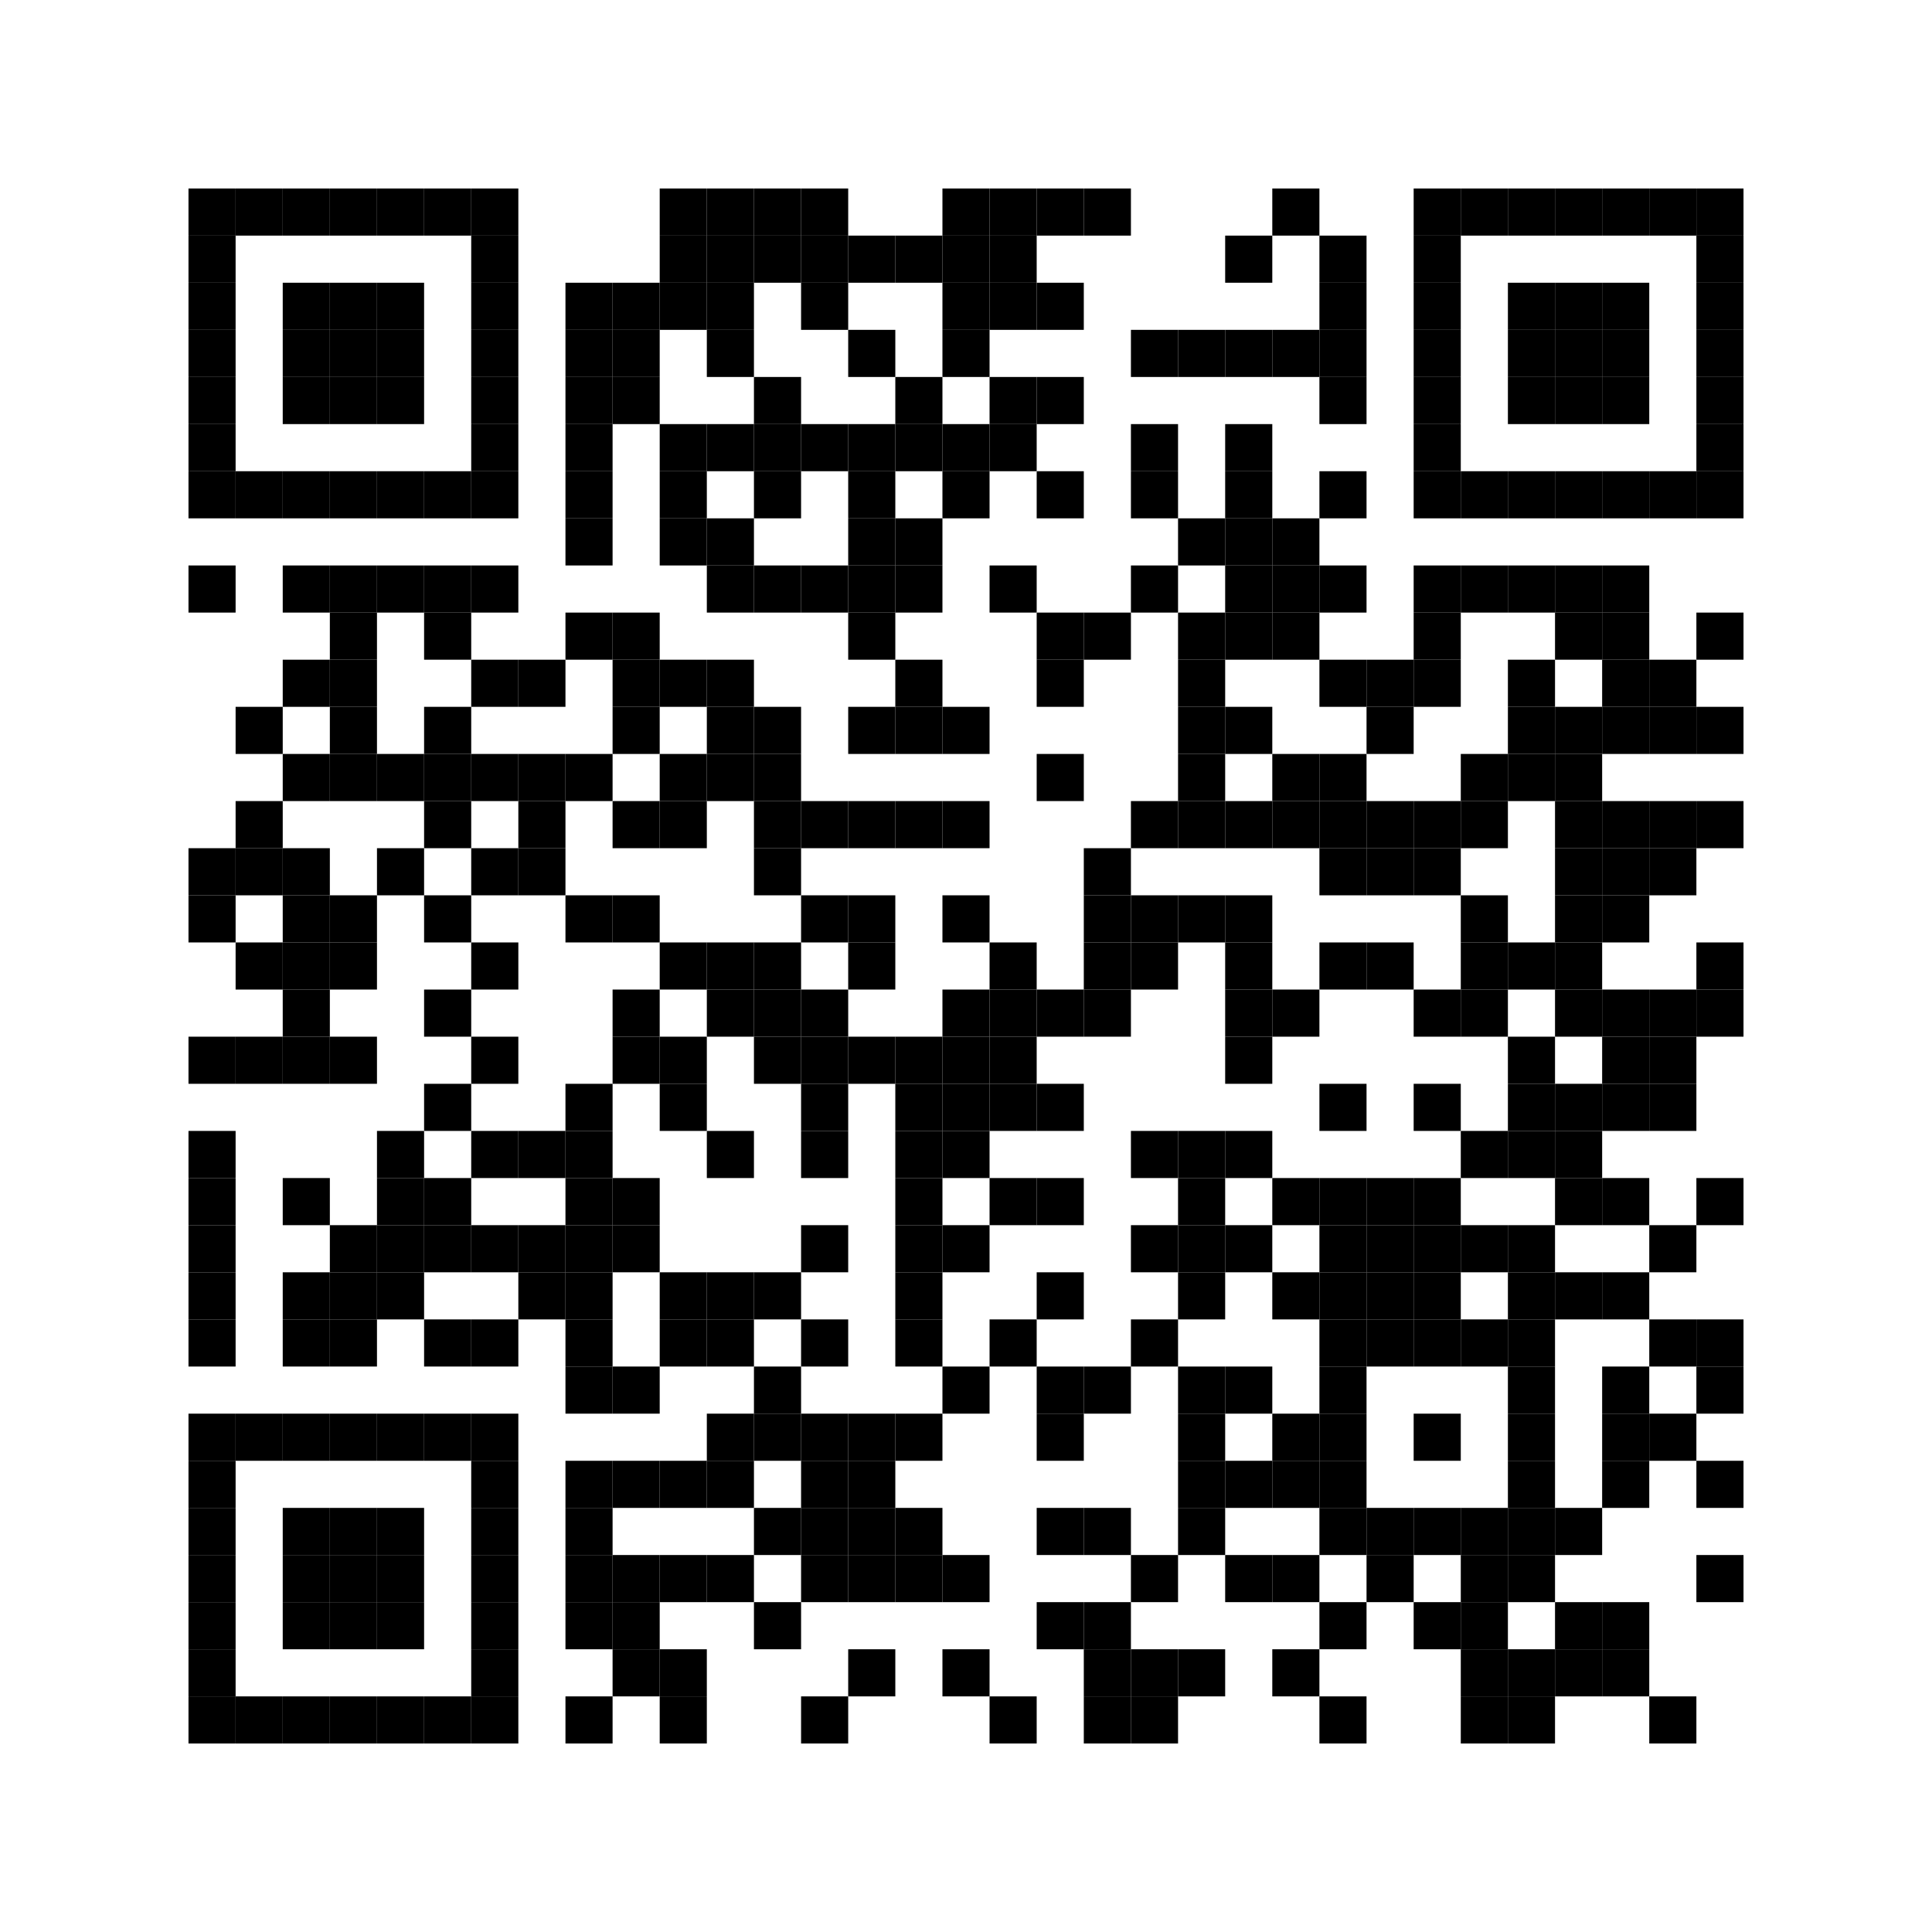
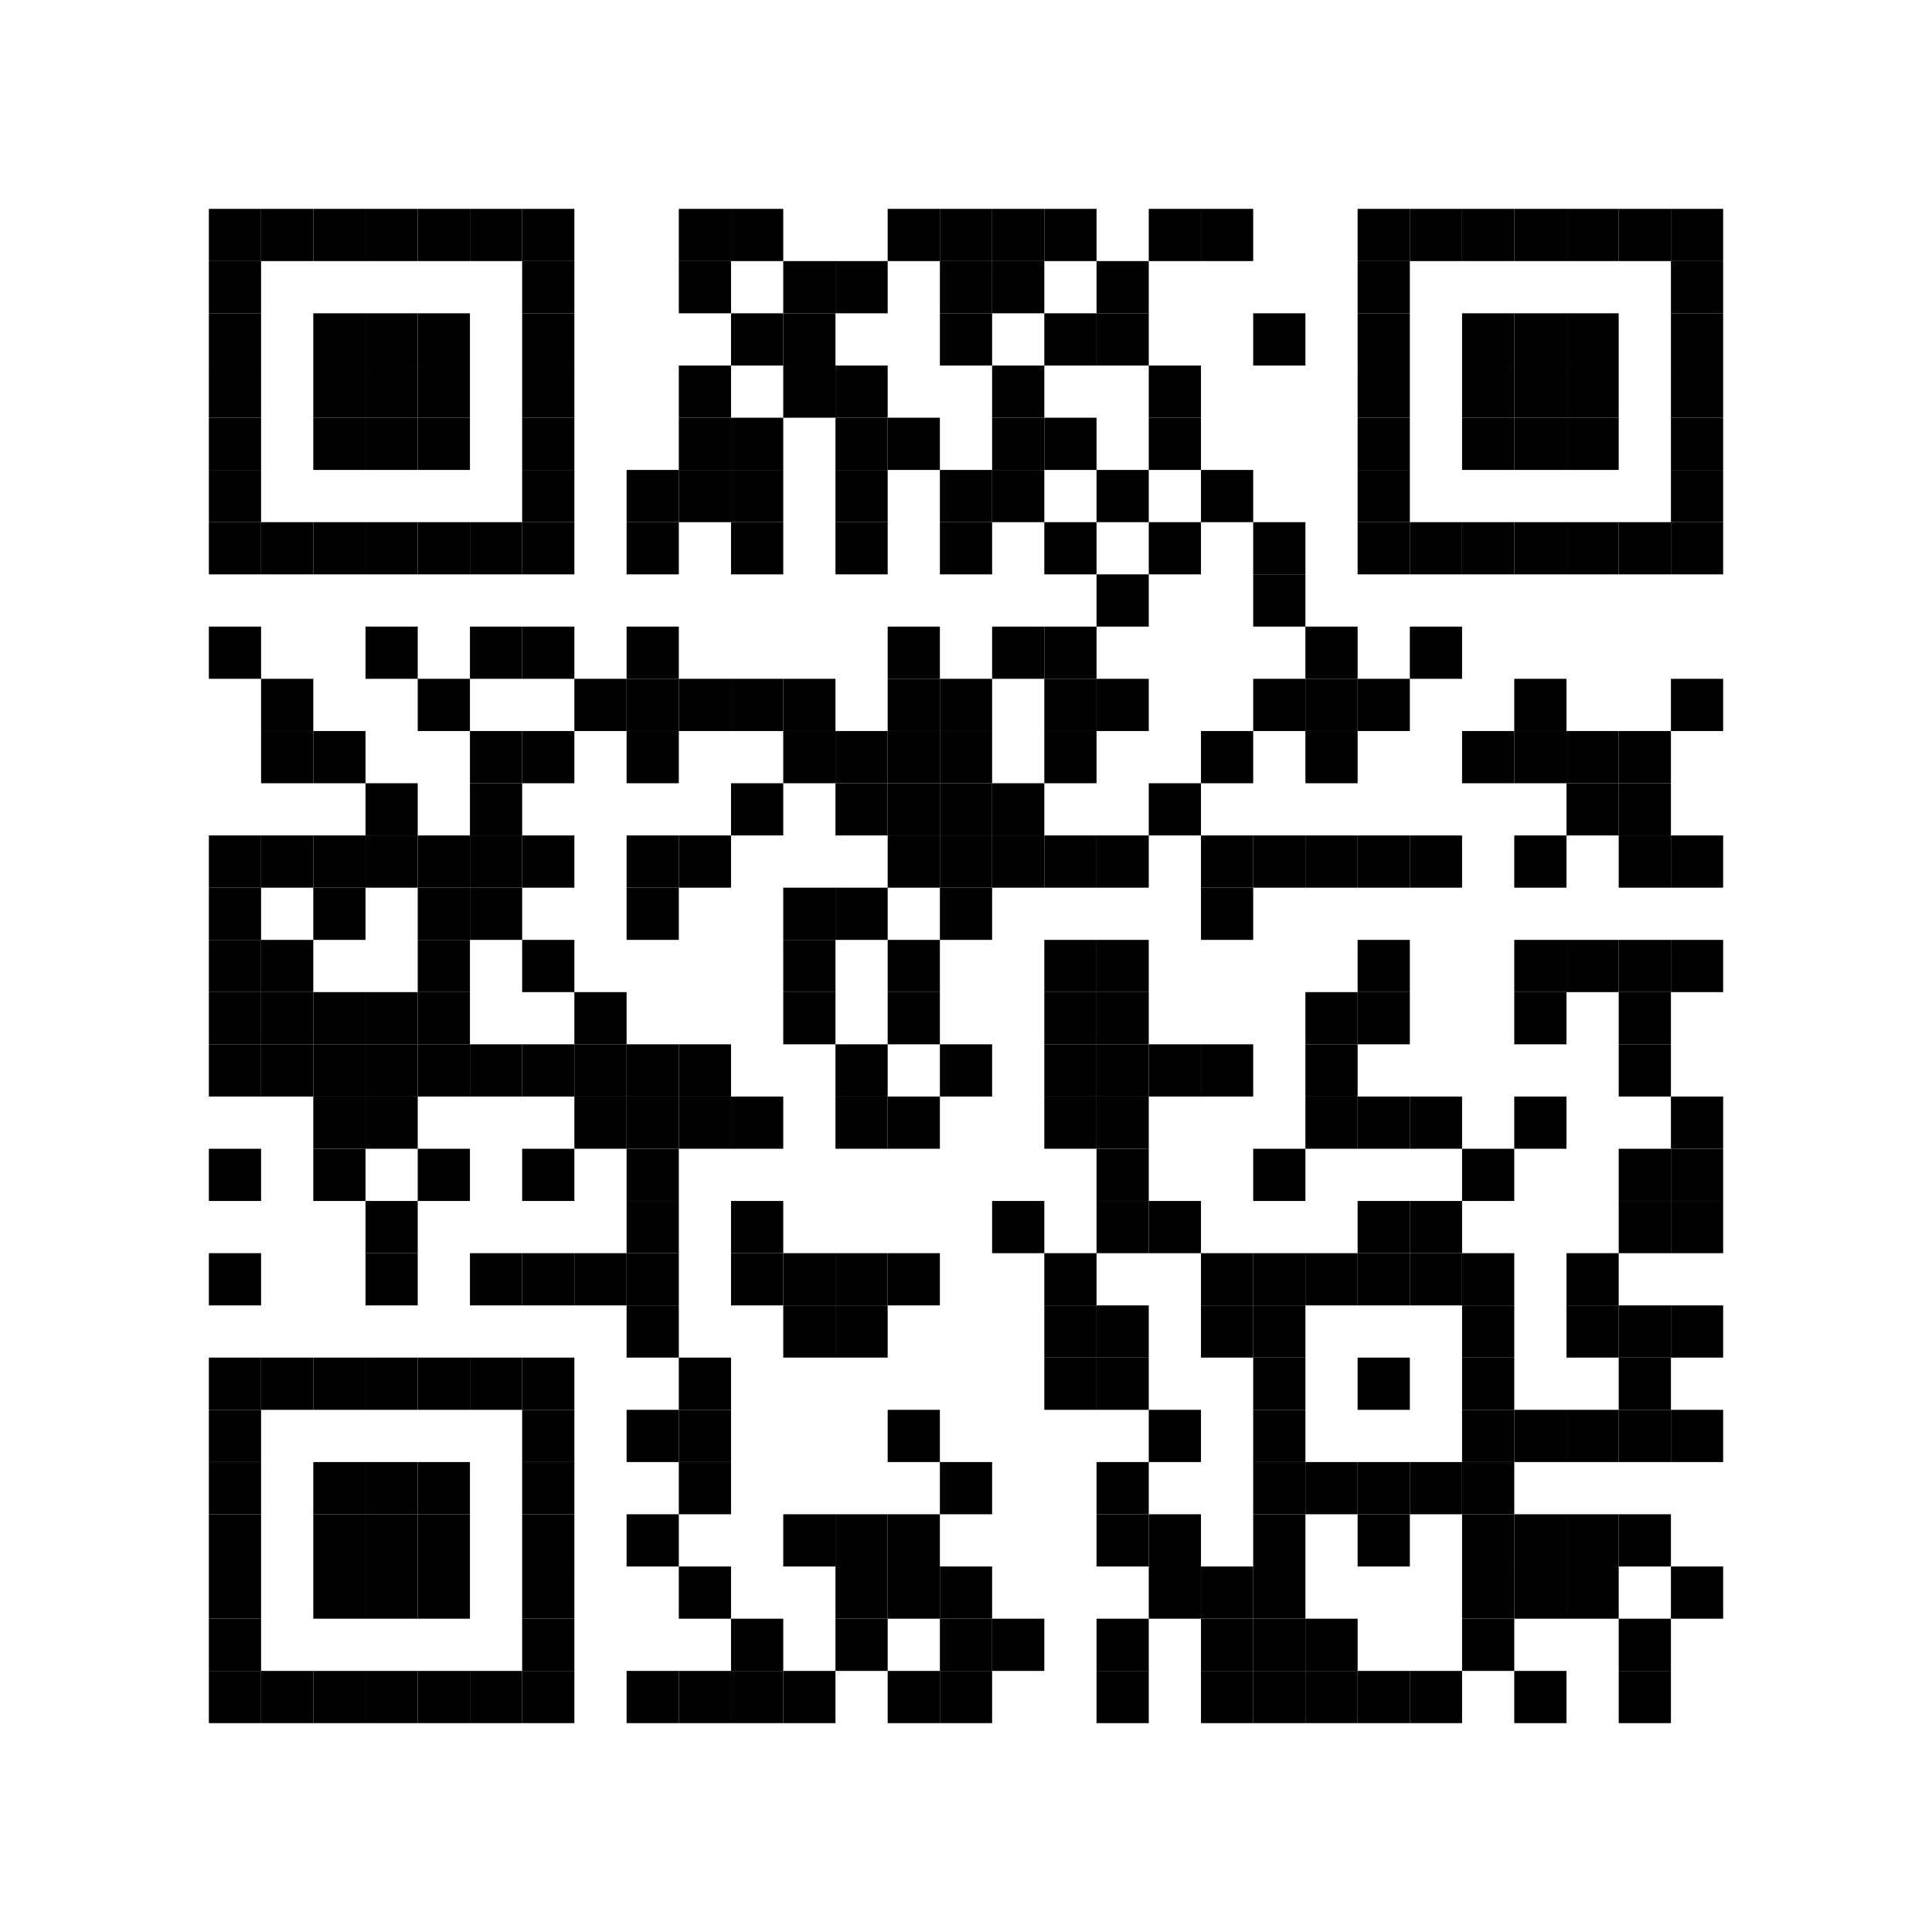
- <svg xmlns="http://www.w3.org/2000/svg" viewBox="0 0 410 410" width="410" height="410">
-   <rect width="410" height="410" fill="white" />
+ <svg xmlns="http://www.w3.org/2000/svg" viewBox="0 0 370 370" width="370" height="370">
+   <rect width="370" height="370" fill="white" />
  <rect x="40" y="40" width="10" height="10" fill="black" />
  <rect x="50" y="40" width="10" height="10" fill="black" />
  <rect x="60" y="40" width="10" height="10" fill="black" />
  <rect x="70" y="40" width="10" height="10" fill="black" />
  <rect x="80" y="40" width="10" height="10" fill="black" />
  <rect x="90" y="40" width="10" height="10" fill="black" />
  <rect x="100" y="40" width="10" height="10" fill="black" />
+   <rect x="130" y="40" width="10" height="10" fill="black" />
  <rect x="140" y="40" width="10" height="10" fill="black" />
-   <rect x="150" y="40" width="10" height="10" fill="black" />
-   <rect x="160" y="40" width="10" height="10" fill="black" />
  <rect x="170" y="40" width="10" height="10" fill="black" />
+   <rect x="180" y="40" width="10" height="10" fill="black" />
+   <rect x="190" y="40" width="10" height="10" fill="black" />
  <rect x="200" y="40" width="10" height="10" fill="black" />
-   <rect x="210" y="40" width="10" height="10" fill="black" />
  <rect x="220" y="40" width="10" height="10" fill="black" />
  <rect x="230" y="40" width="10" height="10" fill="black" />
+   <rect x="260" y="40" width="10" height="10" fill="black" />
  <rect x="270" y="40" width="10" height="10" fill="black" />
+   <rect x="280" y="40" width="10" height="10" fill="black" />
+   <rect x="290" y="40" width="10" height="10" fill="black" />
  <rect x="300" y="40" width="10" height="10" fill="black" />
  <rect x="310" y="40" width="10" height="10" fill="black" />
  <rect x="320" y="40" width="10" height="10" fill="black" />
-   <rect x="330" y="40" width="10" height="10" fill="black" />
-   <rect x="340" y="40" width="10" height="10" fill="black" />
-   <rect x="350" y="40" width="10" height="10" fill="black" />
-   <rect x="360" y="40" width="10" height="10" fill="black" />
  <rect x="40" y="50" width="10" height="10" fill="black" />
  <rect x="100" y="50" width="10" height="10" fill="black" />
-   <rect x="140" y="50" width="10" height="10" fill="black" />
+   <rect x="130" y="50" width="10" height="10" fill="black" />
  <rect x="150" y="50" width="10" height="10" fill="black" />
  <rect x="160" y="50" width="10" height="10" fill="black" />
-   <rect x="170" y="50" width="10" height="10" fill="black" />
  <rect x="180" y="50" width="10" height="10" fill="black" />
  <rect x="190" y="50" width="10" height="10" fill="black" />
-   <rect x="200" y="50" width="10" height="10" fill="black" />
  <rect x="210" y="50" width="10" height="10" fill="black" />
  <rect x="260" y="50" width="10" height="10" fill="black" />
-   <rect x="280" y="50" width="10" height="10" fill="black" />
-   <rect x="300" y="50" width="10" height="10" fill="black" />
-   <rect x="360" y="50" width="10" height="10" fill="black" />
+   <rect x="320" y="50" width="10" height="10" fill="black" />
  <rect x="40" y="60" width="10" height="10" fill="black" />
  <rect x="60" y="60" width="10" height="10" fill="black" />
  <rect x="70" y="60" width="10" height="10" fill="black" />
  <rect x="80" y="60" width="10" height="10" fill="black" />
  <rect x="100" y="60" width="10" height="10" fill="black" />
-   <rect x="120" y="60" width="10" height="10" fill="black" />
-   <rect x="130" y="60" width="10" height="10" fill="black" />
  <rect x="140" y="60" width="10" height="10" fill="black" />
  <rect x="150" y="60" width="10" height="10" fill="black" />
-   <rect x="170" y="60" width="10" height="10" fill="black" />
+   <rect x="180" y="60" width="10" height="10" fill="black" />
  <rect x="200" y="60" width="10" height="10" fill="black" />
  <rect x="210" y="60" width="10" height="10" fill="black" />
-   <rect x="220" y="60" width="10" height="10" fill="black" />
+   <rect x="240" y="60" width="10" height="10" fill="black" />
+   <rect x="260" y="60" width="10" height="10" fill="black" />
  <rect x="280" y="60" width="10" height="10" fill="black" />
+   <rect x="290" y="60" width="10" height="10" fill="black" />
  <rect x="300" y="60" width="10" height="10" fill="black" />
  <rect x="320" y="60" width="10" height="10" fill="black" />
-   <rect x="330" y="60" width="10" height="10" fill="black" />
-   <rect x="340" y="60" width="10" height="10" fill="black" />
-   <rect x="360" y="60" width="10" height="10" fill="black" />
  <rect x="40" y="70" width="10" height="10" fill="black" />
  <rect x="60" y="70" width="10" height="10" fill="black" />
  <rect x="70" y="70" width="10" height="10" fill="black" />
  <rect x="80" y="70" width="10" height="10" fill="black" />
  <rect x="100" y="70" width="10" height="10" fill="black" />
-   <rect x="120" y="70" width="10" height="10" fill="black" />
  <rect x="130" y="70" width="10" height="10" fill="black" />
  <rect x="150" y="70" width="10" height="10" fill="black" />
-   <rect x="180" y="70" width="10" height="10" fill="black" />
-   <rect x="200" y="70" width="10" height="10" fill="black" />
-   <rect x="240" y="70" width="10" height="10" fill="black" />
-   <rect x="250" y="70" width="10" height="10" fill="black" />
+   <rect x="160" y="70" width="10" height="10" fill="black" />
+   <rect x="190" y="70" width="10" height="10" fill="black" />
+   <rect x="220" y="70" width="10" height="10" fill="black" />
  <rect x="260" y="70" width="10" height="10" fill="black" />
-   <rect x="270" y="70" width="10" height="10" fill="black" />
  <rect x="280" y="70" width="10" height="10" fill="black" />
+   <rect x="290" y="70" width="10" height="10" fill="black" />
  <rect x="300" y="70" width="10" height="10" fill="black" />
  <rect x="320" y="70" width="10" height="10" fill="black" />
-   <rect x="330" y="70" width="10" height="10" fill="black" />
-   <rect x="340" y="70" width="10" height="10" fill="black" />
-   <rect x="360" y="70" width="10" height="10" fill="black" />
  <rect x="40" y="80" width="10" height="10" fill="black" />
  <rect x="60" y="80" width="10" height="10" fill="black" />
  <rect x="70" y="80" width="10" height="10" fill="black" />
  <rect x="80" y="80" width="10" height="10" fill="black" />
  <rect x="100" y="80" width="10" height="10" fill="black" />
-   <rect x="120" y="80" width="10" height="10" fill="black" />
  <rect x="130" y="80" width="10" height="10" fill="black" />
+   <rect x="140" y="80" width="10" height="10" fill="black" />
  <rect x="160" y="80" width="10" height="10" fill="black" />
+   <rect x="170" y="80" width="10" height="10" fill="black" />
  <rect x="190" y="80" width="10" height="10" fill="black" />
-   <rect x="210" y="80" width="10" height="10" fill="black" />
+   <rect x="200" y="80" width="10" height="10" fill="black" />
  <rect x="220" y="80" width="10" height="10" fill="black" />
+   <rect x="260" y="80" width="10" height="10" fill="black" />
  <rect x="280" y="80" width="10" height="10" fill="black" />
+   <rect x="290" y="80" width="10" height="10" fill="black" />
  <rect x="300" y="80" width="10" height="10" fill="black" />
  <rect x="320" y="80" width="10" height="10" fill="black" />
-   <rect x="330" y="80" width="10" height="10" fill="black" />
-   <rect x="340" y="80" width="10" height="10" fill="black" />
-   <rect x="360" y="80" width="10" height="10" fill="black" />
  <rect x="40" y="90" width="10" height="10" fill="black" />
  <rect x="100" y="90" width="10" height="10" fill="black" />
  <rect x="120" y="90" width="10" height="10" fill="black" />
+   <rect x="130" y="90" width="10" height="10" fill="black" />
  <rect x="140" y="90" width="10" height="10" fill="black" />
-   <rect x="150" y="90" width="10" height="10" fill="black" />
  <rect x="160" y="90" width="10" height="10" fill="black" />
-   <rect x="170" y="90" width="10" height="10" fill="black" />
  <rect x="180" y="90" width="10" height="10" fill="black" />
  <rect x="190" y="90" width="10" height="10" fill="black" />
-   <rect x="200" y="90" width="10" height="10" fill="black" />
  <rect x="210" y="90" width="10" height="10" fill="black" />
-   <rect x="240" y="90" width="10" height="10" fill="black" />
+   <rect x="230" y="90" width="10" height="10" fill="black" />
  <rect x="260" y="90" width="10" height="10" fill="black" />
-   <rect x="300" y="90" width="10" height="10" fill="black" />
-   <rect x="360" y="90" width="10" height="10" fill="black" />
+   <rect x="320" y="90" width="10" height="10" fill="black" />
  <rect x="40" y="100" width="10" height="10" fill="black" />
  <rect x="50" y="100" width="10" height="10" fill="black" />
  <rect x="60" y="100" width="10" height="10" fill="black" />
  <rect x="70" y="100" width="10" height="10" fill="black" />
  <rect x="80" y="100" width="10" height="10" fill="black" />
  <rect x="90" y="100" width="10" height="10" fill="black" />
  <rect x="100" y="100" width="10" height="10" fill="black" />
  <rect x="120" y="100" width="10" height="10" fill="black" />
  <rect x="140" y="100" width="10" height="10" fill="black" />
  <rect x="160" y="100" width="10" height="10" fill="black" />
  <rect x="180" y="100" width="10" height="10" fill="black" />
  <rect x="200" y="100" width="10" height="10" fill="black" />
  <rect x="220" y="100" width="10" height="10" fill="black" />
  <rect x="240" y="100" width="10" height="10" fill="black" />
  <rect x="260" y="100" width="10" height="10" fill="black" />
+   <rect x="270" y="100" width="10" height="10" fill="black" />
  <rect x="280" y="100" width="10" height="10" fill="black" />
+   <rect x="290" y="100" width="10" height="10" fill="black" />
  <rect x="300" y="100" width="10" height="10" fill="black" />
  <rect x="310" y="100" width="10" height="10" fill="black" />
  <rect x="320" y="100" width="10" height="10" fill="black" />
-   <rect x="330" y="100" width="10" height="10" fill="black" />
-   <rect x="340" y="100" width="10" height="10" fill="black" />
-   <rect x="350" y="100" width="10" height="10" fill="black" />
-   <rect x="360" y="100" width="10" height="10" fill="black" />
-   <rect x="120" y="110" width="10" height="10" fill="black" />
-   <rect x="140" y="110" width="10" height="10" fill="black" />
-   <rect x="150" y="110" width="10" height="10" fill="black" />
-   <rect x="180" y="110" width="10" height="10" fill="black" />
-   <rect x="190" y="110" width="10" height="10" fill="black" />
-   <rect x="250" y="110" width="10" height="10" fill="black" />
-   <rect x="260" y="110" width="10" height="10" fill="black" />
-   <rect x="270" y="110" width="10" height="10" fill="black" />
+   <rect x="210" y="110" width="10" height="10" fill="black" />
+   <rect x="240" y="110" width="10" height="10" fill="black" />
  <rect x="40" y="120" width="10" height="10" fill="black" />
-   <rect x="60" y="120" width="10" height="10" fill="black" />
  <rect x="70" y="120" width="10" height="10" fill="black" />
-   <rect x="80" y="120" width="10" height="10" fill="black" />
  <rect x="90" y="120" width="10" height="10" fill="black" />
  <rect x="100" y="120" width="10" height="10" fill="black" />
-   <rect x="150" y="120" width="10" height="10" fill="black" />
-   <rect x="160" y="120" width="10" height="10" fill="black" />
+   <rect x="120" y="120" width="10" height="10" fill="black" />
  <rect x="170" y="120" width="10" height="10" fill="black" />
-   <rect x="180" y="120" width="10" height="10" fill="black" />
  <rect x="190" y="120" width="10" height="10" fill="black" />
-   <rect x="210" y="120" width="10" height="10" fill="black" />
-   <rect x="240" y="120" width="10" height="10" fill="black" />
-   <rect x="260" y="120" width="10" height="10" fill="black" />
+   <rect x="200" y="120" width="10" height="10" fill="black" />
+   <rect x="250" y="120" width="10" height="10" fill="black" />
  <rect x="270" y="120" width="10" height="10" fill="black" />
-   <rect x="280" y="120" width="10" height="10" fill="black" />
-   <rect x="300" y="120" width="10" height="10" fill="black" />
-   <rect x="310" y="120" width="10" height="10" fill="black" />
-   <rect x="320" y="120" width="10" height="10" fill="black" />
-   <rect x="330" y="120" width="10" height="10" fill="black" />
-   <rect x="340" y="120" width="10" height="10" fill="black" />
-   <rect x="70" y="130" width="10" height="10" fill="black" />
-   <rect x="90" y="130" width="10" height="10" fill="black" />
+   <rect x="50" y="130" width="10" height="10" fill="black" />
+   <rect x="80" y="130" width="10" height="10" fill="black" />
+   <rect x="110" y="130" width="10" height="10" fill="black" />
  <rect x="120" y="130" width="10" height="10" fill="black" />
  <rect x="130" y="130" width="10" height="10" fill="black" />
+   <rect x="140" y="130" width="10" height="10" fill="black" />
+   <rect x="150" y="130" width="10" height="10" fill="black" />
+   <rect x="170" y="130" width="10" height="10" fill="black" />
  <rect x="180" y="130" width="10" height="10" fill="black" />
-   <rect x="220" y="130" width="10" height="10" fill="black" />
-   <rect x="230" y="130" width="10" height="10" fill="black" />
+   <rect x="200" y="130" width="10" height="10" fill="black" />
+   <rect x="210" y="130" width="10" height="10" fill="black" />
+   <rect x="240" y="130" width="10" height="10" fill="black" />
  <rect x="250" y="130" width="10" height="10" fill="black" />
  <rect x="260" y="130" width="10" height="10" fill="black" />
-   <rect x="270" y="130" width="10" height="10" fill="black" />
-   <rect x="300" y="130" width="10" height="10" fill="black" />
-   <rect x="330" y="130" width="10" height="10" fill="black" />
-   <rect x="340" y="130" width="10" height="10" fill="black" />
-   <rect x="360" y="130" width="10" height="10" fill="black" />
+   <rect x="290" y="130" width="10" height="10" fill="black" />
+   <rect x="320" y="130" width="10" height="10" fill="black" />
+   <rect x="50" y="140" width="10" height="10" fill="black" />
  <rect x="60" y="140" width="10" height="10" fill="black" />
-   <rect x="70" y="140" width="10" height="10" fill="black" />
+   <rect x="90" y="140" width="10" height="10" fill="black" />
  <rect x="100" y="140" width="10" height="10" fill="black" />
-   <rect x="110" y="140" width="10" height="10" fill="black" />
-   <rect x="130" y="140" width="10" height="10" fill="black" />
-   <rect x="140" y="140" width="10" height="10" fill="black" />
+   <rect x="120" y="140" width="10" height="10" fill="black" />
  <rect x="150" y="140" width="10" height="10" fill="black" />
-   <rect x="190" y="140" width="10" height="10" fill="black" />
-   <rect x="220" y="140" width="10" height="10" fill="black" />
+   <rect x="160" y="140" width="10" height="10" fill="black" />
+   <rect x="170" y="140" width="10" height="10" fill="black" />
+   <rect x="180" y="140" width="10" height="10" fill="black" />
+   <rect x="200" y="140" width="10" height="10" fill="black" />
+   <rect x="230" y="140" width="10" height="10" fill="black" />
  <rect x="250" y="140" width="10" height="10" fill="black" />
  <rect x="280" y="140" width="10" height="10" fill="black" />
  <rect x="290" y="140" width="10" height="10" fill="black" />
  <rect x="300" y="140" width="10" height="10" fill="black" />
-   <rect x="320" y="140" width="10" height="10" fill="black" />
-   <rect x="340" y="140" width="10" height="10" fill="black" />
-   <rect x="350" y="140" width="10" height="10" fill="black" />
-   <rect x="50" y="150" width="10" height="10" fill="black" />
+   <rect x="310" y="140" width="10" height="10" fill="black" />
  <rect x="70" y="150" width="10" height="10" fill="black" />
  <rect x="90" y="150" width="10" height="10" fill="black" />
-   <rect x="130" y="150" width="10" height="10" fill="black" />
-   <rect x="150" y="150" width="10" height="10" fill="black" />
+   <rect x="140" y="150" width="10" height="10" fill="black" />
  <rect x="160" y="150" width="10" height="10" fill="black" />
+   <rect x="170" y="150" width="10" height="10" fill="black" />
  <rect x="180" y="150" width="10" height="10" fill="black" />
  <rect x="190" y="150" width="10" height="10" fill="black" />
-   <rect x="200" y="150" width="10" height="10" fill="black" />
-   <rect x="250" y="150" width="10" height="10" fill="black" />
-   <rect x="260" y="150" width="10" height="10" fill="black" />
-   <rect x="290" y="150" width="10" height="10" fill="black" />
-   <rect x="320" y="150" width="10" height="10" fill="black" />
-   <rect x="330" y="150" width="10" height="10" fill="black" />
-   <rect x="340" y="150" width="10" height="10" fill="black" />
-   <rect x="350" y="150" width="10" height="10" fill="black" />
-   <rect x="360" y="150" width="10" height="10" fill="black" />
+   <rect x="220" y="150" width="10" height="10" fill="black" />
+   <rect x="300" y="150" width="10" height="10" fill="black" />
+   <rect x="310" y="150" width="10" height="10" fill="black" />
+   <rect x="40" y="160" width="10" height="10" fill="black" />
+   <rect x="50" y="160" width="10" height="10" fill="black" />
  <rect x="60" y="160" width="10" height="10" fill="black" />
  <rect x="70" y="160" width="10" height="10" fill="black" />
  <rect x="80" y="160" width="10" height="10" fill="black" />
  <rect x="90" y="160" width="10" height="10" fill="black" />
  <rect x="100" y="160" width="10" height="10" fill="black" />
-   <rect x="110" y="160" width="10" height="10" fill="black" />
  <rect x="120" y="160" width="10" height="10" fill="black" />
-   <rect x="140" y="160" width="10" height="10" fill="black" />
-   <rect x="150" y="160" width="10" height="10" fill="black" />
-   <rect x="160" y="160" width="10" height="10" fill="black" />
-   <rect x="220" y="160" width="10" height="10" fill="black" />
+   <rect x="130" y="160" width="10" height="10" fill="black" />
+   <rect x="170" y="160" width="10" height="10" fill="black" />
+   <rect x="180" y="160" width="10" height="10" fill="black" />
+   <rect x="190" y="160" width="10" height="10" fill="black" />
+   <rect x="200" y="160" width="10" height="10" fill="black" />
+   <rect x="210" y="160" width="10" height="10" fill="black" />
+   <rect x="230" y="160" width="10" height="10" fill="black" />
+   <rect x="240" y="160" width="10" height="10" fill="black" />
  <rect x="250" y="160" width="10" height="10" fill="black" />
+   <rect x="260" y="160" width="10" height="10" fill="black" />
  <rect x="270" y="160" width="10" height="10" fill="black" />
-   <rect x="280" y="160" width="10" height="10" fill="black" />
+   <rect x="290" y="160" width="10" height="10" fill="black" />
  <rect x="310" y="160" width="10" height="10" fill="black" />
  <rect x="320" y="160" width="10" height="10" fill="black" />
-   <rect x="330" y="160" width="10" height="10" fill="black" />
-   <rect x="50" y="170" width="10" height="10" fill="black" />
+   <rect x="40" y="170" width="10" height="10" fill="black" />
+   <rect x="60" y="170" width="10" height="10" fill="black" />
+   <rect x="80" y="170" width="10" height="10" fill="black" />
  <rect x="90" y="170" width="10" height="10" fill="black" />
-   <rect x="110" y="170" width="10" height="10" fill="black" />
-   <rect x="130" y="170" width="10" height="10" fill="black" />
-   <rect x="140" y="170" width="10" height="10" fill="black" />
+   <rect x="120" y="170" width="10" height="10" fill="black" />
+   <rect x="150" y="170" width="10" height="10" fill="black" />
  <rect x="160" y="170" width="10" height="10" fill="black" />
-   <rect x="170" y="170" width="10" height="10" fill="black" />
  <rect x="180" y="170" width="10" height="10" fill="black" />
-   <rect x="190" y="170" width="10" height="10" fill="black" />
-   <rect x="200" y="170" width="10" height="10" fill="black" />
-   <rect x="240" y="170" width="10" height="10" fill="black" />
-   <rect x="250" y="170" width="10" height="10" fill="black" />
-   <rect x="260" y="170" width="10" height="10" fill="black" />
-   <rect x="270" y="170" width="10" height="10" fill="black" />
-   <rect x="280" y="170" width="10" height="10" fill="black" />
-   <rect x="290" y="170" width="10" height="10" fill="black" />
-   <rect x="300" y="170" width="10" height="10" fill="black" />
-   <rect x="310" y="170" width="10" height="10" fill="black" />
-   <rect x="330" y="170" width="10" height="10" fill="black" />
-   <rect x="340" y="170" width="10" height="10" fill="black" />
-   <rect x="350" y="170" width="10" height="10" fill="black" />
-   <rect x="360" y="170" width="10" height="10" fill="black" />
+   <rect x="230" y="170" width="10" height="10" fill="black" />
  <rect x="40" y="180" width="10" height="10" fill="black" />
  <rect x="50" y="180" width="10" height="10" fill="black" />
-   <rect x="60" y="180" width="10" height="10" fill="black" />
  <rect x="80" y="180" width="10" height="10" fill="black" />
  <rect x="100" y="180" width="10" height="10" fill="black" />
-   <rect x="110" y="180" width="10" height="10" fill="black" />
-   <rect x="160" y="180" width="10" height="10" fill="black" />
-   <rect x="230" y="180" width="10" height="10" fill="black" />
-   <rect x="280" y="180" width="10" height="10" fill="black" />
+   <rect x="150" y="180" width="10" height="10" fill="black" />
+   <rect x="170" y="180" width="10" height="10" fill="black" />
+   <rect x="200" y="180" width="10" height="10" fill="black" />
+   <rect x="210" y="180" width="10" height="10" fill="black" />
+   <rect x="260" y="180" width="10" height="10" fill="black" />
  <rect x="290" y="180" width="10" height="10" fill="black" />
  <rect x="300" y="180" width="10" height="10" fill="black" />
-   <rect x="330" y="180" width="10" height="10" fill="black" />
-   <rect x="340" y="180" width="10" height="10" fill="black" />
-   <rect x="350" y="180" width="10" height="10" fill="black" />
+   <rect x="310" y="180" width="10" height="10" fill="black" />
+   <rect x="320" y="180" width="10" height="10" fill="black" />
  <rect x="40" y="190" width="10" height="10" fill="black" />
+   <rect x="50" y="190" width="10" height="10" fill="black" />
  <rect x="60" y="190" width="10" height="10" fill="black" />
  <rect x="70" y="190" width="10" height="10" fill="black" />
-   <rect x="90" y="190" width="10" height="10" fill="black" />
-   <rect x="120" y="190" width="10" height="10" fill="black" />
-   <rect x="130" y="190" width="10" height="10" fill="black" />
+   <rect x="80" y="190" width="10" height="10" fill="black" />
+   <rect x="110" y="190" width="10" height="10" fill="black" />
+   <rect x="150" y="190" width="10" height="10" fill="black" />
  <rect x="170" y="190" width="10" height="10" fill="black" />
-   <rect x="180" y="190" width="10" height="10" fill="black" />
  <rect x="200" y="190" width="10" height="10" fill="black" />
-   <rect x="230" y="190" width="10" height="10" fill="black" />
-   <rect x="240" y="190" width="10" height="10" fill="black" />
+   <rect x="210" y="190" width="10" height="10" fill="black" />
  <rect x="250" y="190" width="10" height="10" fill="black" />
  <rect x="260" y="190" width="10" height="10" fill="black" />
+   <rect x="290" y="190" width="10" height="10" fill="black" />
  <rect x="310" y="190" width="10" height="10" fill="black" />
-   <rect x="330" y="190" width="10" height="10" fill="black" />
-   <rect x="340" y="190" width="10" height="10" fill="black" />
+   <rect x="40" y="200" width="10" height="10" fill="black" />
  <rect x="50" y="200" width="10" height="10" fill="black" />
  <rect x="60" y="200" width="10" height="10" fill="black" />
  <rect x="70" y="200" width="10" height="10" fill="black" />
+   <rect x="80" y="200" width="10" height="10" fill="black" />
+   <rect x="90" y="200" width="10" height="10" fill="black" />
  <rect x="100" y="200" width="10" height="10" fill="black" />
-   <rect x="140" y="200" width="10" height="10" fill="black" />
-   <rect x="150" y="200" width="10" height="10" fill="black" />
+   <rect x="110" y="200" width="10" height="10" fill="black" />
+   <rect x="120" y="200" width="10" height="10" fill="black" />
+   <rect x="130" y="200" width="10" height="10" fill="black" />
  <rect x="160" y="200" width="10" height="10" fill="black" />
  <rect x="180" y="200" width="10" height="10" fill="black" />
+   <rect x="200" y="200" width="10" height="10" fill="black" />
  <rect x="210" y="200" width="10" height="10" fill="black" />
+   <rect x="220" y="200" width="10" height="10" fill="black" />
  <rect x="230" y="200" width="10" height="10" fill="black" />
-   <rect x="240" y="200" width="10" height="10" fill="black" />
-   <rect x="260" y="200" width="10" height="10" fill="black" />
-   <rect x="280" y="200" width="10" height="10" fill="black" />
-   <rect x="290" y="200" width="10" height="10" fill="black" />
+   <rect x="250" y="200" width="10" height="10" fill="black" />
  <rect x="310" y="200" width="10" height="10" fill="black" />
-   <rect x="320" y="200" width="10" height="10" fill="black" />
-   <rect x="330" y="200" width="10" height="10" fill="black" />
-   <rect x="360" y="200" width="10" height="10" fill="black" />
  <rect x="60" y="210" width="10" height="10" fill="black" />
-   <rect x="90" y="210" width="10" height="10" fill="black" />
+   <rect x="70" y="210" width="10" height="10" fill="black" />
+   <rect x="110" y="210" width="10" height="10" fill="black" />
+   <rect x="120" y="210" width="10" height="10" fill="black" />
  <rect x="130" y="210" width="10" height="10" fill="black" />
-   <rect x="150" y="210" width="10" height="10" fill="black" />
+   <rect x="140" y="210" width="10" height="10" fill="black" />
  <rect x="160" y="210" width="10" height="10" fill="black" />
  <rect x="170" y="210" width="10" height="10" fill="black" />
  <rect x="200" y="210" width="10" height="10" fill="black" />
  <rect x="210" y="210" width="10" height="10" fill="black" />
-   <rect x="220" y="210" width="10" height="10" fill="black" />
-   <rect x="230" y="210" width="10" height="10" fill="black" />
+   <rect x="250" y="210" width="10" height="10" fill="black" />
  <rect x="260" y="210" width="10" height="10" fill="black" />
  <rect x="270" y="210" width="10" height="10" fill="black" />
-   <rect x="300" y="210" width="10" height="10" fill="black" />
-   <rect x="310" y="210" width="10" height="10" fill="black" />
-   <rect x="330" y="210" width="10" height="10" fill="black" />
-   <rect x="340" y="210" width="10" height="10" fill="black" />
-   <rect x="350" y="210" width="10" height="10" fill="black" />
-   <rect x="360" y="210" width="10" height="10" fill="black" />
+   <rect x="290" y="210" width="10" height="10" fill="black" />
+   <rect x="320" y="210" width="10" height="10" fill="black" />
  <rect x="40" y="220" width="10" height="10" fill="black" />
-   <rect x="50" y="220" width="10" height="10" fill="black" />
  <rect x="60" y="220" width="10" height="10" fill="black" />
-   <rect x="70" y="220" width="10" height="10" fill="black" />
+   <rect x="80" y="220" width="10" height="10" fill="black" />
  <rect x="100" y="220" width="10" height="10" fill="black" />
-   <rect x="130" y="220" width="10" height="10" fill="black" />
-   <rect x="140" y="220" width="10" height="10" fill="black" />
-   <rect x="160" y="220" width="10" height="10" fill="black" />
-   <rect x="170" y="220" width="10" height="10" fill="black" />
-   <rect x="180" y="220" width="10" height="10" fill="black" />
-   <rect x="190" y="220" width="10" height="10" fill="black" />
-   <rect x="200" y="220" width="10" height="10" fill="black" />
+   <rect x="120" y="220" width="10" height="10" fill="black" />
  <rect x="210" y="220" width="10" height="10" fill="black" />
-   <rect x="260" y="220" width="10" height="10" fill="black" />
+   <rect x="240" y="220" width="10" height="10" fill="black" />
+   <rect x="280" y="220" width="10" height="10" fill="black" />
+   <rect x="310" y="220" width="10" height="10" fill="black" />
  <rect x="320" y="220" width="10" height="10" fill="black" />
-   <rect x="340" y="220" width="10" height="10" fill="black" />
-   <rect x="350" y="220" width="10" height="10" fill="black" />
-   <rect x="90" y="230" width="10" height="10" fill="black" />
+   <rect x="70" y="230" width="10" height="10" fill="black" />
  <rect x="120" y="230" width="10" height="10" fill="black" />
  <rect x="140" y="230" width="10" height="10" fill="black" />
-   <rect x="170" y="230" width="10" height="10" fill="black" />
  <rect x="190" y="230" width="10" height="10" fill="black" />
-   <rect x="200" y="230" width="10" height="10" fill="black" />
  <rect x="210" y="230" width="10" height="10" fill="black" />
  <rect x="220" y="230" width="10" height="10" fill="black" />
-   <rect x="280" y="230" width="10" height="10" fill="black" />
-   <rect x="300" y="230" width="10" height="10" fill="black" />
+   <rect x="260" y="230" width="10" height="10" fill="black" />
+   <rect x="270" y="230" width="10" height="10" fill="black" />
+   <rect x="310" y="230" width="10" height="10" fill="black" />
  <rect x="320" y="230" width="10" height="10" fill="black" />
-   <rect x="330" y="230" width="10" height="10" fill="black" />
-   <rect x="340" y="230" width="10" height="10" fill="black" />
-   <rect x="350" y="230" width="10" height="10" fill="black" />
  <rect x="40" y="240" width="10" height="10" fill="black" />
-   <rect x="80" y="240" width="10" height="10" fill="black" />
+   <rect x="70" y="240" width="10" height="10" fill="black" />
+   <rect x="90" y="240" width="10" height="10" fill="black" />
  <rect x="100" y="240" width="10" height="10" fill="black" />
  <rect x="110" y="240" width="10" height="10" fill="black" />
  <rect x="120" y="240" width="10" height="10" fill="black" />
+   <rect x="140" y="240" width="10" height="10" fill="black" />
  <rect x="150" y="240" width="10" height="10" fill="black" />
+   <rect x="160" y="240" width="10" height="10" fill="black" />
  <rect x="170" y="240" width="10" height="10" fill="black" />
-   <rect x="190" y="240" width="10" height="10" fill="black" />
  <rect x="200" y="240" width="10" height="10" fill="black" />
+   <rect x="230" y="240" width="10" height="10" fill="black" />
  <rect x="240" y="240" width="10" height="10" fill="black" />
  <rect x="250" y="240" width="10" height="10" fill="black" />
  <rect x="260" y="240" width="10" height="10" fill="black" />
-   <rect x="310" y="240" width="10" height="10" fill="black" />
-   <rect x="320" y="240" width="10" height="10" fill="black" />
-   <rect x="330" y="240" width="10" height="10" fill="black" />
-   <rect x="40" y="250" width="10" height="10" fill="black" />
-   <rect x="60" y="250" width="10" height="10" fill="black" />
-   <rect x="80" y="250" width="10" height="10" fill="black" />
-   <rect x="90" y="250" width="10" height="10" fill="black" />
+   <rect x="270" y="240" width="10" height="10" fill="black" />
+   <rect x="280" y="240" width="10" height="10" fill="black" />
+   <rect x="300" y="240" width="10" height="10" fill="black" />
  <rect x="120" y="250" width="10" height="10" fill="black" />
-   <rect x="130" y="250" width="10" height="10" fill="black" />
-   <rect x="190" y="250" width="10" height="10" fill="black" />
+   <rect x="150" y="250" width="10" height="10" fill="black" />
+   <rect x="160" y="250" width="10" height="10" fill="black" />
+   <rect x="200" y="250" width="10" height="10" fill="black" />
  <rect x="210" y="250" width="10" height="10" fill="black" />
-   <rect x="220" y="250" width="10" height="10" fill="black" />
-   <rect x="250" y="250" width="10" height="10" fill="black" />
-   <rect x="270" y="250" width="10" height="10" fill="black" />
+   <rect x="230" y="250" width="10" height="10" fill="black" />
+   <rect x="240" y="250" width="10" height="10" fill="black" />
  <rect x="280" y="250" width="10" height="10" fill="black" />
-   <rect x="290" y="250" width="10" height="10" fill="black" />
  <rect x="300" y="250" width="10" height="10" fill="black" />
-   <rect x="330" y="250" width="10" height="10" fill="black" />
-   <rect x="340" y="250" width="10" height="10" fill="black" />
-   <rect x="360" y="250" width="10" height="10" fill="black" />
+   <rect x="310" y="250" width="10" height="10" fill="black" />
+   <rect x="320" y="250" width="10" height="10" fill="black" />
  <rect x="40" y="260" width="10" height="10" fill="black" />
+   <rect x="50" y="260" width="10" height="10" fill="black" />
+   <rect x="60" y="260" width="10" height="10" fill="black" />
  <rect x="70" y="260" width="10" height="10" fill="black" />
  <rect x="80" y="260" width="10" height="10" fill="black" />
  <rect x="90" y="260" width="10" height="10" fill="black" />
  <rect x="100" y="260" width="10" height="10" fill="black" />
-   <rect x="110" y="260" width="10" height="10" fill="black" />
-   <rect x="120" y="260" width="10" height="10" fill="black" />
  <rect x="130" y="260" width="10" height="10" fill="black" />
-   <rect x="170" y="260" width="10" height="10" fill="black" />
-   <rect x="190" y="260" width="10" height="10" fill="black" />
  <rect x="200" y="260" width="10" height="10" fill="black" />
+   <rect x="210" y="260" width="10" height="10" fill="black" />
  <rect x="240" y="260" width="10" height="10" fill="black" />
-   <rect x="250" y="260" width="10" height="10" fill="black" />
  <rect x="260" y="260" width="10" height="10" fill="black" />
  <rect x="280" y="260" width="10" height="10" fill="black" />
-   <rect x="290" y="260" width="10" height="10" fill="black" />
-   <rect x="300" y="260" width="10" height="10" fill="black" />
  <rect x="310" y="260" width="10" height="10" fill="black" />
-   <rect x="320" y="260" width="10" height="10" fill="black" />
-   <rect x="350" y="260" width="10" height="10" fill="black" />
  <rect x="40" y="270" width="10" height="10" fill="black" />
-   <rect x="60" y="270" width="10" height="10" fill="black" />
-   <rect x="70" y="270" width="10" height="10" fill="black" />
-   <rect x="80" y="270" width="10" height="10" fill="black" />
-   <rect x="110" y="270" width="10" height="10" fill="black" />
+   <rect x="100" y="270" width="10" height="10" fill="black" />
  <rect x="120" y="270" width="10" height="10" fill="black" />
-   <rect x="140" y="270" width="10" height="10" fill="black" />
-   <rect x="150" y="270" width="10" height="10" fill="black" />
-   <rect x="160" y="270" width="10" height="10" fill="black" />
-   <rect x="190" y="270" width="10" height="10" fill="black" />
+   <rect x="130" y="270" width="10" height="10" fill="black" />
+   <rect x="170" y="270" width="10" height="10" fill="black" />
  <rect x="220" y="270" width="10" height="10" fill="black" />
-   <rect x="250" y="270" width="10" height="10" fill="black" />
-   <rect x="270" y="270" width="10" height="10" fill="black" />
+   <rect x="240" y="270" width="10" height="10" fill="black" />
  <rect x="280" y="270" width="10" height="10" fill="black" />
  <rect x="290" y="270" width="10" height="10" fill="black" />
  <rect x="300" y="270" width="10" height="10" fill="black" />
+   <rect x="310" y="270" width="10" height="10" fill="black" />
  <rect x="320" y="270" width="10" height="10" fill="black" />
-   <rect x="330" y="270" width="10" height="10" fill="black" />
-   <rect x="340" y="270" width="10" height="10" fill="black" />
  <rect x="40" y="280" width="10" height="10" fill="black" />
  <rect x="60" y="280" width="10" height="10" fill="black" />
  <rect x="70" y="280" width="10" height="10" fill="black" />
-   <rect x="90" y="280" width="10" height="10" fill="black" />
+   <rect x="80" y="280" width="10" height="10" fill="black" />
  <rect x="100" y="280" width="10" height="10" fill="black" />
-   <rect x="120" y="280" width="10" height="10" fill="black" />
-   <rect x="140" y="280" width="10" height="10" fill="black" />
-   <rect x="150" y="280" width="10" height="10" fill="black" />
-   <rect x="170" y="280" width="10" height="10" fill="black" />
-   <rect x="190" y="280" width="10" height="10" fill="black" />
+   <rect x="130" y="280" width="10" height="10" fill="black" />
+   <rect x="180" y="280" width="10" height="10" fill="black" />
  <rect x="210" y="280" width="10" height="10" fill="black" />
  <rect x="240" y="280" width="10" height="10" fill="black" />
+   <rect x="250" y="280" width="10" height="10" fill="black" />
+   <rect x="260" y="280" width="10" height="10" fill="black" />
+   <rect x="270" y="280" width="10" height="10" fill="black" />
  <rect x="280" y="280" width="10" height="10" fill="black" />
-   <rect x="290" y="280" width="10" height="10" fill="black" />
-   <rect x="300" y="280" width="10" height="10" fill="black" />
-   <rect x="310" y="280" width="10" height="10" fill="black" />
-   <rect x="320" y="280" width="10" height="10" fill="black" />
-   <rect x="350" y="280" width="10" height="10" fill="black" />
-   <rect x="360" y="280" width="10" height="10" fill="black" />
+   <rect x="40" y="290" width="10" height="10" fill="black" />
+   <rect x="60" y="290" width="10" height="10" fill="black" />
+   <rect x="70" y="290" width="10" height="10" fill="black" />
+   <rect x="80" y="290" width="10" height="10" fill="black" />
+   <rect x="100" y="290" width="10" height="10" fill="black" />
  <rect x="120" y="290" width="10" height="10" fill="black" />
-   <rect x="130" y="290" width="10" height="10" fill="black" />
+   <rect x="150" y="290" width="10" height="10" fill="black" />
  <rect x="160" y="290" width="10" height="10" fill="black" />
-   <rect x="200" y="290" width="10" height="10" fill="black" />
+   <rect x="170" y="290" width="10" height="10" fill="black" />
+   <rect x="210" y="290" width="10" height="10" fill="black" />
  <rect x="220" y="290" width="10" height="10" fill="black" />
-   <rect x="230" y="290" width="10" height="10" fill="black" />
-   <rect x="250" y="290" width="10" height="10" fill="black" />
+   <rect x="240" y="290" width="10" height="10" fill="black" />
  <rect x="260" y="290" width="10" height="10" fill="black" />
  <rect x="280" y="290" width="10" height="10" fill="black" />
-   <rect x="320" y="290" width="10" height="10" fill="black" />
-   <rect x="340" y="290" width="10" height="10" fill="black" />
-   <rect x="360" y="290" width="10" height="10" fill="black" />
+   <rect x="290" y="290" width="10" height="10" fill="black" />
+   <rect x="300" y="290" width="10" height="10" fill="black" />
+   <rect x="310" y="290" width="10" height="10" fill="black" />
  <rect x="40" y="300" width="10" height="10" fill="black" />
-   <rect x="50" y="300" width="10" height="10" fill="black" />
  <rect x="60" y="300" width="10" height="10" fill="black" />
  <rect x="70" y="300" width="10" height="10" fill="black" />
  <rect x="80" y="300" width="10" height="10" fill="black" />
-   <rect x="90" y="300" width="10" height="10" fill="black" />
  <rect x="100" y="300" width="10" height="10" fill="black" />
-   <rect x="150" y="300" width="10" height="10" fill="black" />
+   <rect x="130" y="300" width="10" height="10" fill="black" />
  <rect x="160" y="300" width="10" height="10" fill="black" />
  <rect x="170" y="300" width="10" height="10" fill="black" />
  <rect x="180" y="300" width="10" height="10" fill="black" />
-   <rect x="190" y="300" width="10" height="10" fill="black" />
  <rect x="220" y="300" width="10" height="10" fill="black" />
-   <rect x="250" y="300" width="10" height="10" fill="black" />
-   <rect x="270" y="300" width="10" height="10" fill="black" />
+   <rect x="230" y="300" width="10" height="10" fill="black" />
+   <rect x="240" y="300" width="10" height="10" fill="black" />
  <rect x="280" y="300" width="10" height="10" fill="black" />
+   <rect x="290" y="300" width="10" height="10" fill="black" />
  <rect x="300" y="300" width="10" height="10" fill="black" />
  <rect x="320" y="300" width="10" height="10" fill="black" />
-   <rect x="340" y="300" width="10" height="10" fill="black" />
-   <rect x="350" y="300" width="10" height="10" fill="black" />
  <rect x="40" y="310" width="10" height="10" fill="black" />
  <rect x="100" y="310" width="10" height="10" fill="black" />
-   <rect x="120" y="310" width="10" height="10" fill="black" />
-   <rect x="130" y="310" width="10" height="10" fill="black" />
  <rect x="140" y="310" width="10" height="10" fill="black" />
-   <rect x="150" y="310" width="10" height="10" fill="black" />
-   <rect x="170" y="310" width="10" height="10" fill="black" />
+   <rect x="160" y="310" width="10" height="10" fill="black" />
  <rect x="180" y="310" width="10" height="10" fill="black" />
+   <rect x="190" y="310" width="10" height="10" fill="black" />
+   <rect x="210" y="310" width="10" height="10" fill="black" />
+   <rect x="230" y="310" width="10" height="10" fill="black" />
+   <rect x="240" y="310" width="10" height="10" fill="black" />
  <rect x="250" y="310" width="10" height="10" fill="black" />
-   <rect x="260" y="310" width="10" height="10" fill="black" />
-   <rect x="270" y="310" width="10" height="10" fill="black" />
  <rect x="280" y="310" width="10" height="10" fill="black" />
-   <rect x="320" y="310" width="10" height="10" fill="black" />
-   <rect x="340" y="310" width="10" height="10" fill="black" />
-   <rect x="360" y="310" width="10" height="10" fill="black" />
+   <rect x="310" y="310" width="10" height="10" fill="black" />
  <rect x="40" y="320" width="10" height="10" fill="black" />
+   <rect x="50" y="320" width="10" height="10" fill="black" />
  <rect x="60" y="320" width="10" height="10" fill="black" />
  <rect x="70" y="320" width="10" height="10" fill="black" />
  <rect x="80" y="320" width="10" height="10" fill="black" />
+   <rect x="90" y="320" width="10" height="10" fill="black" />
  <rect x="100" y="320" width="10" height="10" fill="black" />
  <rect x="120" y="320" width="10" height="10" fill="black" />
-   <rect x="160" y="320" width="10" height="10" fill="black" />
+   <rect x="130" y="320" width="10" height="10" fill="black" />
+   <rect x="140" y="320" width="10" height="10" fill="black" />
+   <rect x="150" y="320" width="10" height="10" fill="black" />
  <rect x="170" y="320" width="10" height="10" fill="black" />
  <rect x="180" y="320" width="10" height="10" fill="black" />
-   <rect x="190" y="320" width="10" height="10" fill="black" />
-   <rect x="220" y="320" width="10" height="10" fill="black" />
+   <rect x="210" y="320" width="10" height="10" fill="black" />
  <rect x="230" y="320" width="10" height="10" fill="black" />
+   <rect x="240" y="320" width="10" height="10" fill="black" />
  <rect x="250" y="320" width="10" height="10" fill="black" />
-   <rect x="280" y="320" width="10" height="10" fill="black" />
+   <rect x="260" y="320" width="10" height="10" fill="black" />
+   <rect x="270" y="320" width="10" height="10" fill="black" />
  <rect x="290" y="320" width="10" height="10" fill="black" />
-   <rect x="300" y="320" width="10" height="10" fill="black" />
  <rect x="310" y="320" width="10" height="10" fill="black" />
-   <rect x="320" y="320" width="10" height="10" fill="black" />
-   <rect x="330" y="320" width="10" height="10" fill="black" />
-   <rect x="40" y="330" width="10" height="10" fill="black" />
-   <rect x="60" y="330" width="10" height="10" fill="black" />
-   <rect x="70" y="330" width="10" height="10" fill="black" />
-   <rect x="80" y="330" width="10" height="10" fill="black" />
-   <rect x="100" y="330" width="10" height="10" fill="black" />
-   <rect x="120" y="330" width="10" height="10" fill="black" />
-   <rect x="130" y="330" width="10" height="10" fill="black" />
-   <rect x="140" y="330" width="10" height="10" fill="black" />
-   <rect x="150" y="330" width="10" height="10" fill="black" />
-   <rect x="170" y="330" width="10" height="10" fill="black" />
-   <rect x="180" y="330" width="10" height="10" fill="black" />
-   <rect x="190" y="330" width="10" height="10" fill="black" />
-   <rect x="200" y="330" width="10" height="10" fill="black" />
-   <rect x="240" y="330" width="10" height="10" fill="black" />
-   <rect x="260" y="330" width="10" height="10" fill="black" />
-   <rect x="270" y="330" width="10" height="10" fill="black" />
-   <rect x="290" y="330" width="10" height="10" fill="black" />
-   <rect x="310" y="330" width="10" height="10" fill="black" />
-   <rect x="320" y="330" width="10" height="10" fill="black" />
-   <rect x="360" y="330" width="10" height="10" fill="black" />
-   <rect x="40" y="340" width="10" height="10" fill="black" />
-   <rect x="60" y="340" width="10" height="10" fill="black" />
-   <rect x="70" y="340" width="10" height="10" fill="black" />
-   <rect x="80" y="340" width="10" height="10" fill="black" />
-   <rect x="100" y="340" width="10" height="10" fill="black" />
-   <rect x="120" y="340" width="10" height="10" fill="black" />
-   <rect x="130" y="340" width="10" height="10" fill="black" />
-   <rect x="160" y="340" width="10" height="10" fill="black" />
-   <rect x="220" y="340" width="10" height="10" fill="black" />
-   <rect x="230" y="340" width="10" height="10" fill="black" />
-   <rect x="280" y="340" width="10" height="10" fill="black" />
-   <rect x="300" y="340" width="10" height="10" fill="black" />
-   <rect x="310" y="340" width="10" height="10" fill="black" />
-   <rect x="330" y="340" width="10" height="10" fill="black" />
-   <rect x="340" y="340" width="10" height="10" fill="black" />
-   <rect x="40" y="350" width="10" height="10" fill="black" />
-   <rect x="100" y="350" width="10" height="10" fill="black" />
-   <rect x="130" y="350" width="10" height="10" fill="black" />
-   <rect x="140" y="350" width="10" height="10" fill="black" />
-   <rect x="180" y="350" width="10" height="10" fill="black" />
-   <rect x="200" y="350" width="10" height="10" fill="black" />
-   <rect x="230" y="350" width="10" height="10" fill="black" />
-   <rect x="240" y="350" width="10" height="10" fill="black" />
-   <rect x="250" y="350" width="10" height="10" fill="black" />
-   <rect x="270" y="350" width="10" height="10" fill="black" />
-   <rect x="310" y="350" width="10" height="10" fill="black" />
-   <rect x="320" y="350" width="10" height="10" fill="black" />
-   <rect x="330" y="350" width="10" height="10" fill="black" />
-   <rect x="340" y="350" width="10" height="10" fill="black" />
-   <rect x="40" y="360" width="10" height="10" fill="black" />
-   <rect x="50" y="360" width="10" height="10" fill="black" />
-   <rect x="60" y="360" width="10" height="10" fill="black" />
-   <rect x="70" y="360" width="10" height="10" fill="black" />
-   <rect x="80" y="360" width="10" height="10" fill="black" />
-   <rect x="90" y="360" width="10" height="10" fill="black" />
-   <rect x="100" y="360" width="10" height="10" fill="black" />
-   <rect x="120" y="360" width="10" height="10" fill="black" />
-   <rect x="140" y="360" width="10" height="10" fill="black" />
-   <rect x="170" y="360" width="10" height="10" fill="black" />
-   <rect x="210" y="360" width="10" height="10" fill="black" />
-   <rect x="230" y="360" width="10" height="10" fill="black" />
-   <rect x="240" y="360" width="10" height="10" fill="black" />
-   <rect x="280" y="360" width="10" height="10" fill="black" />
-   <rect x="310" y="360" width="10" height="10" fill="black" />
-   <rect x="320" y="360" width="10" height="10" fill="black" />
-   <rect x="350" y="360" width="10" height="10" fill="black" />
</svg>
